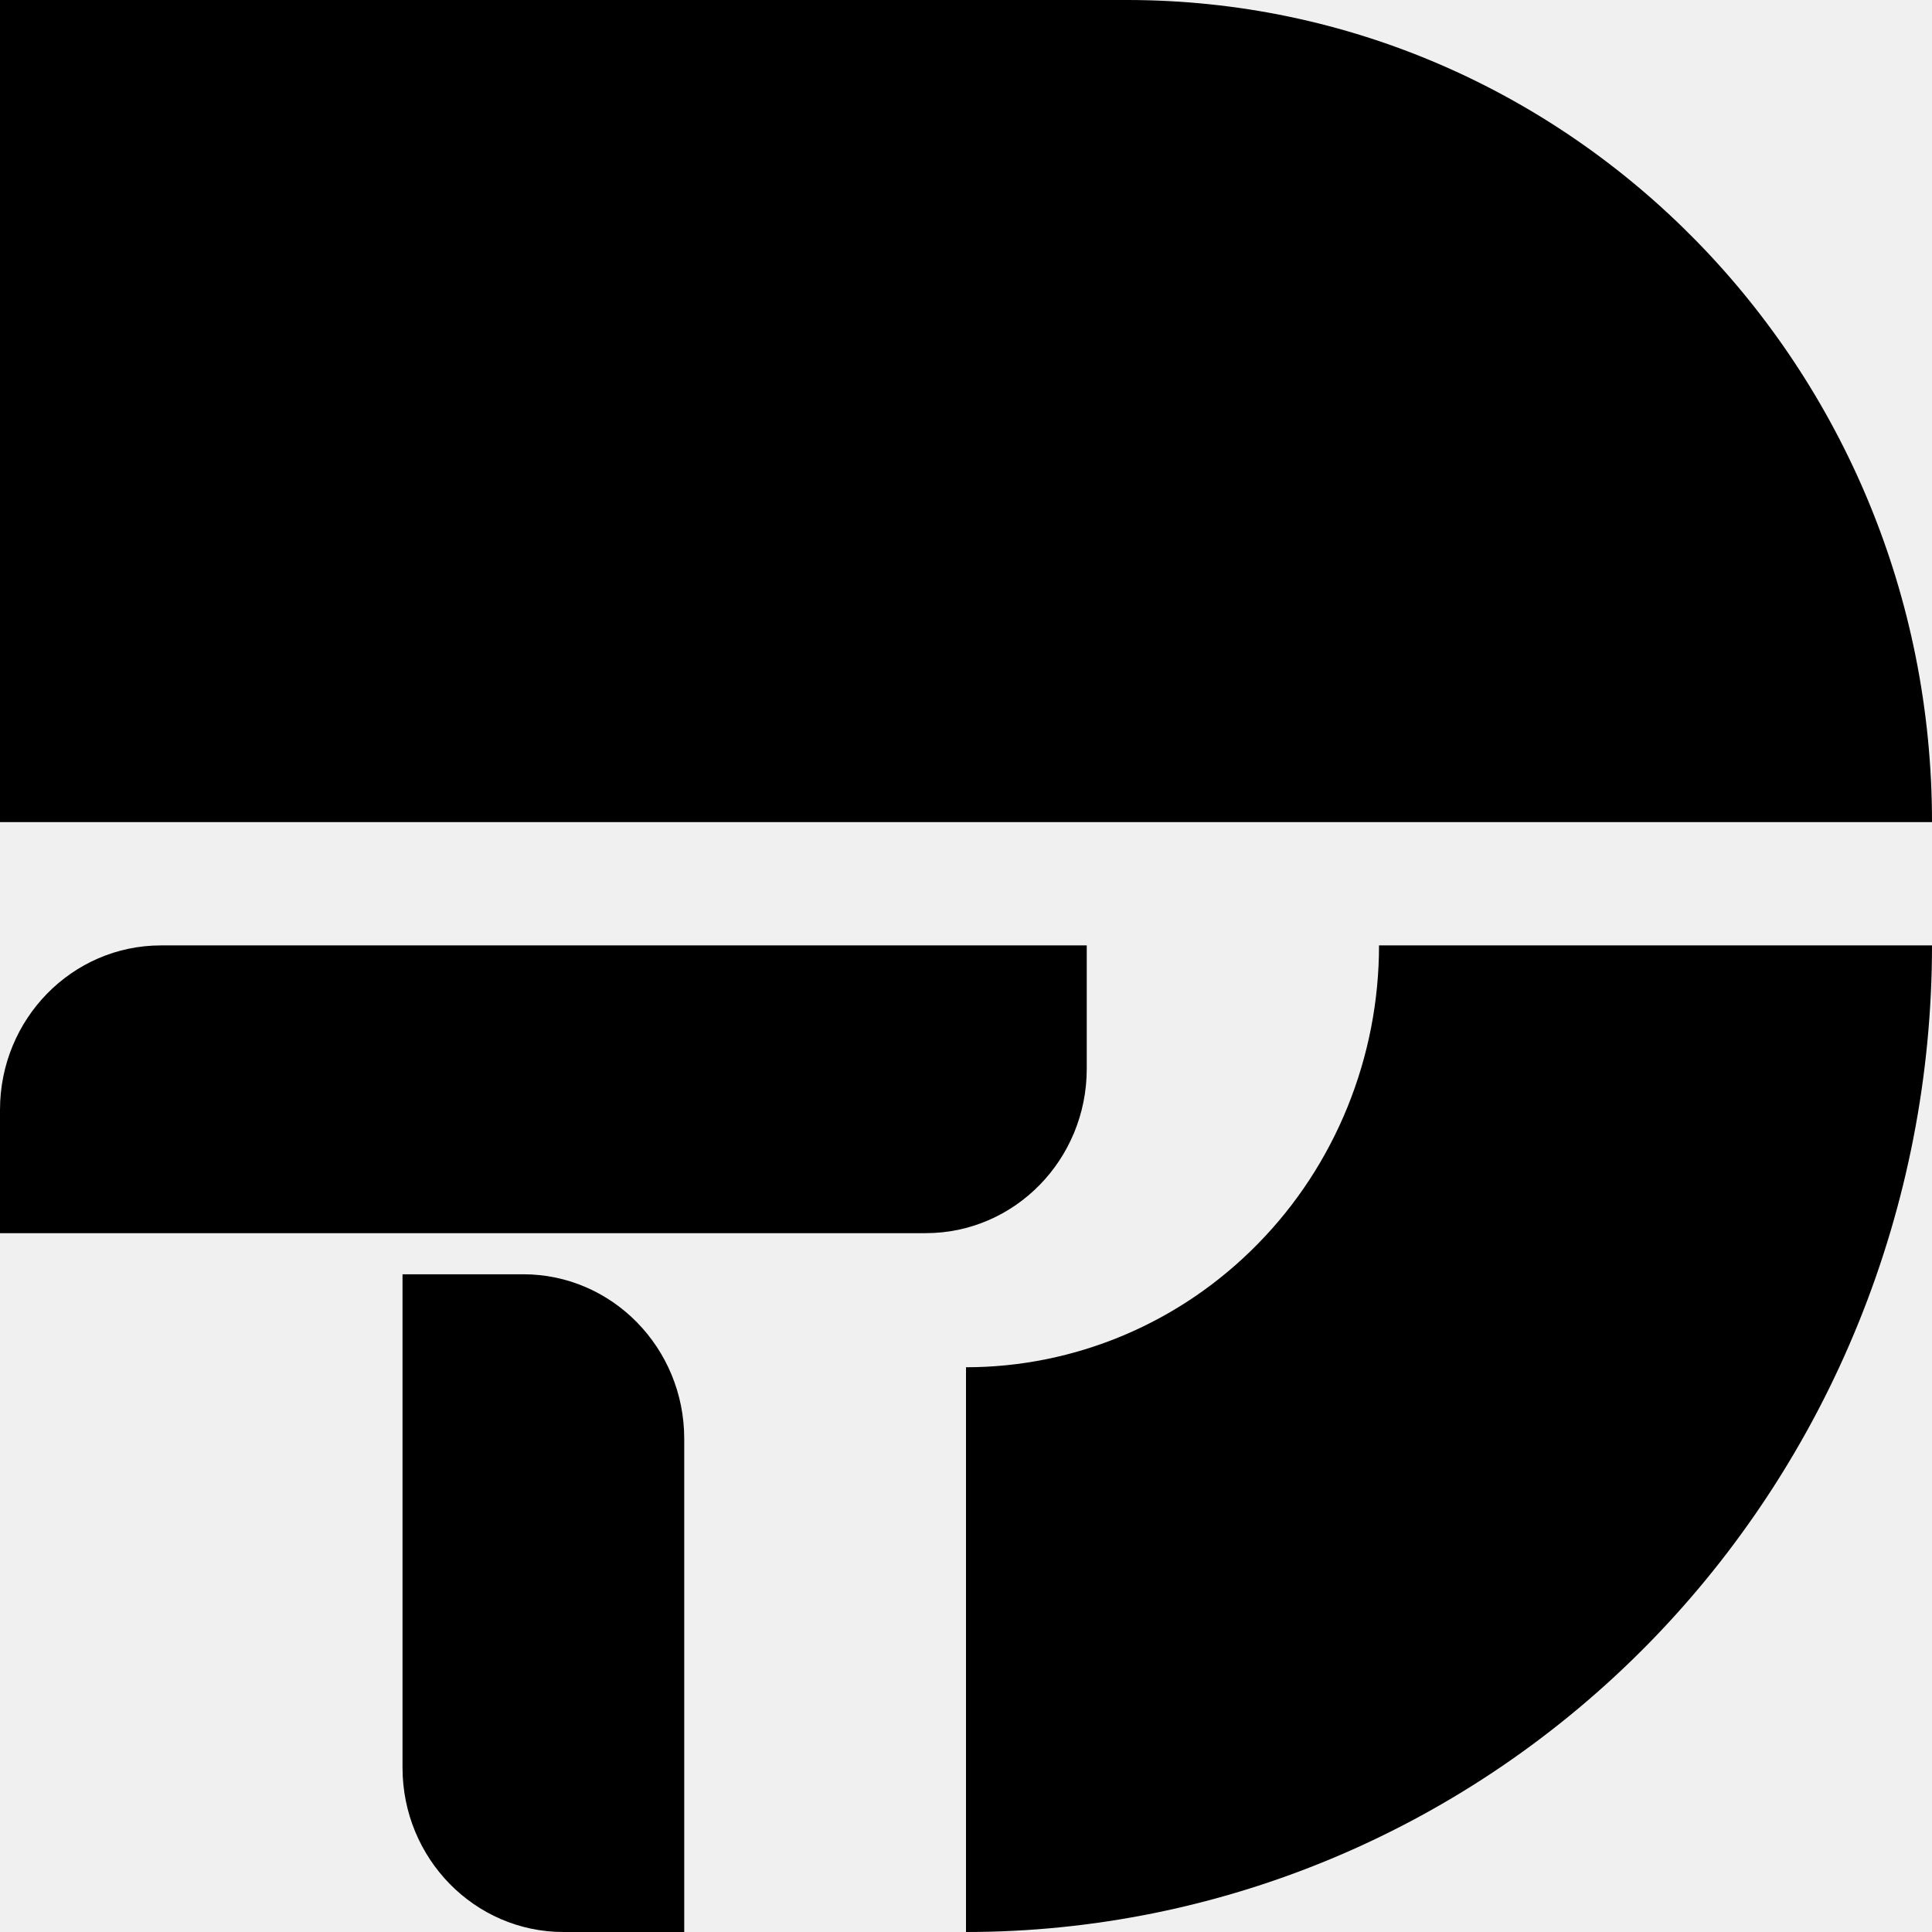
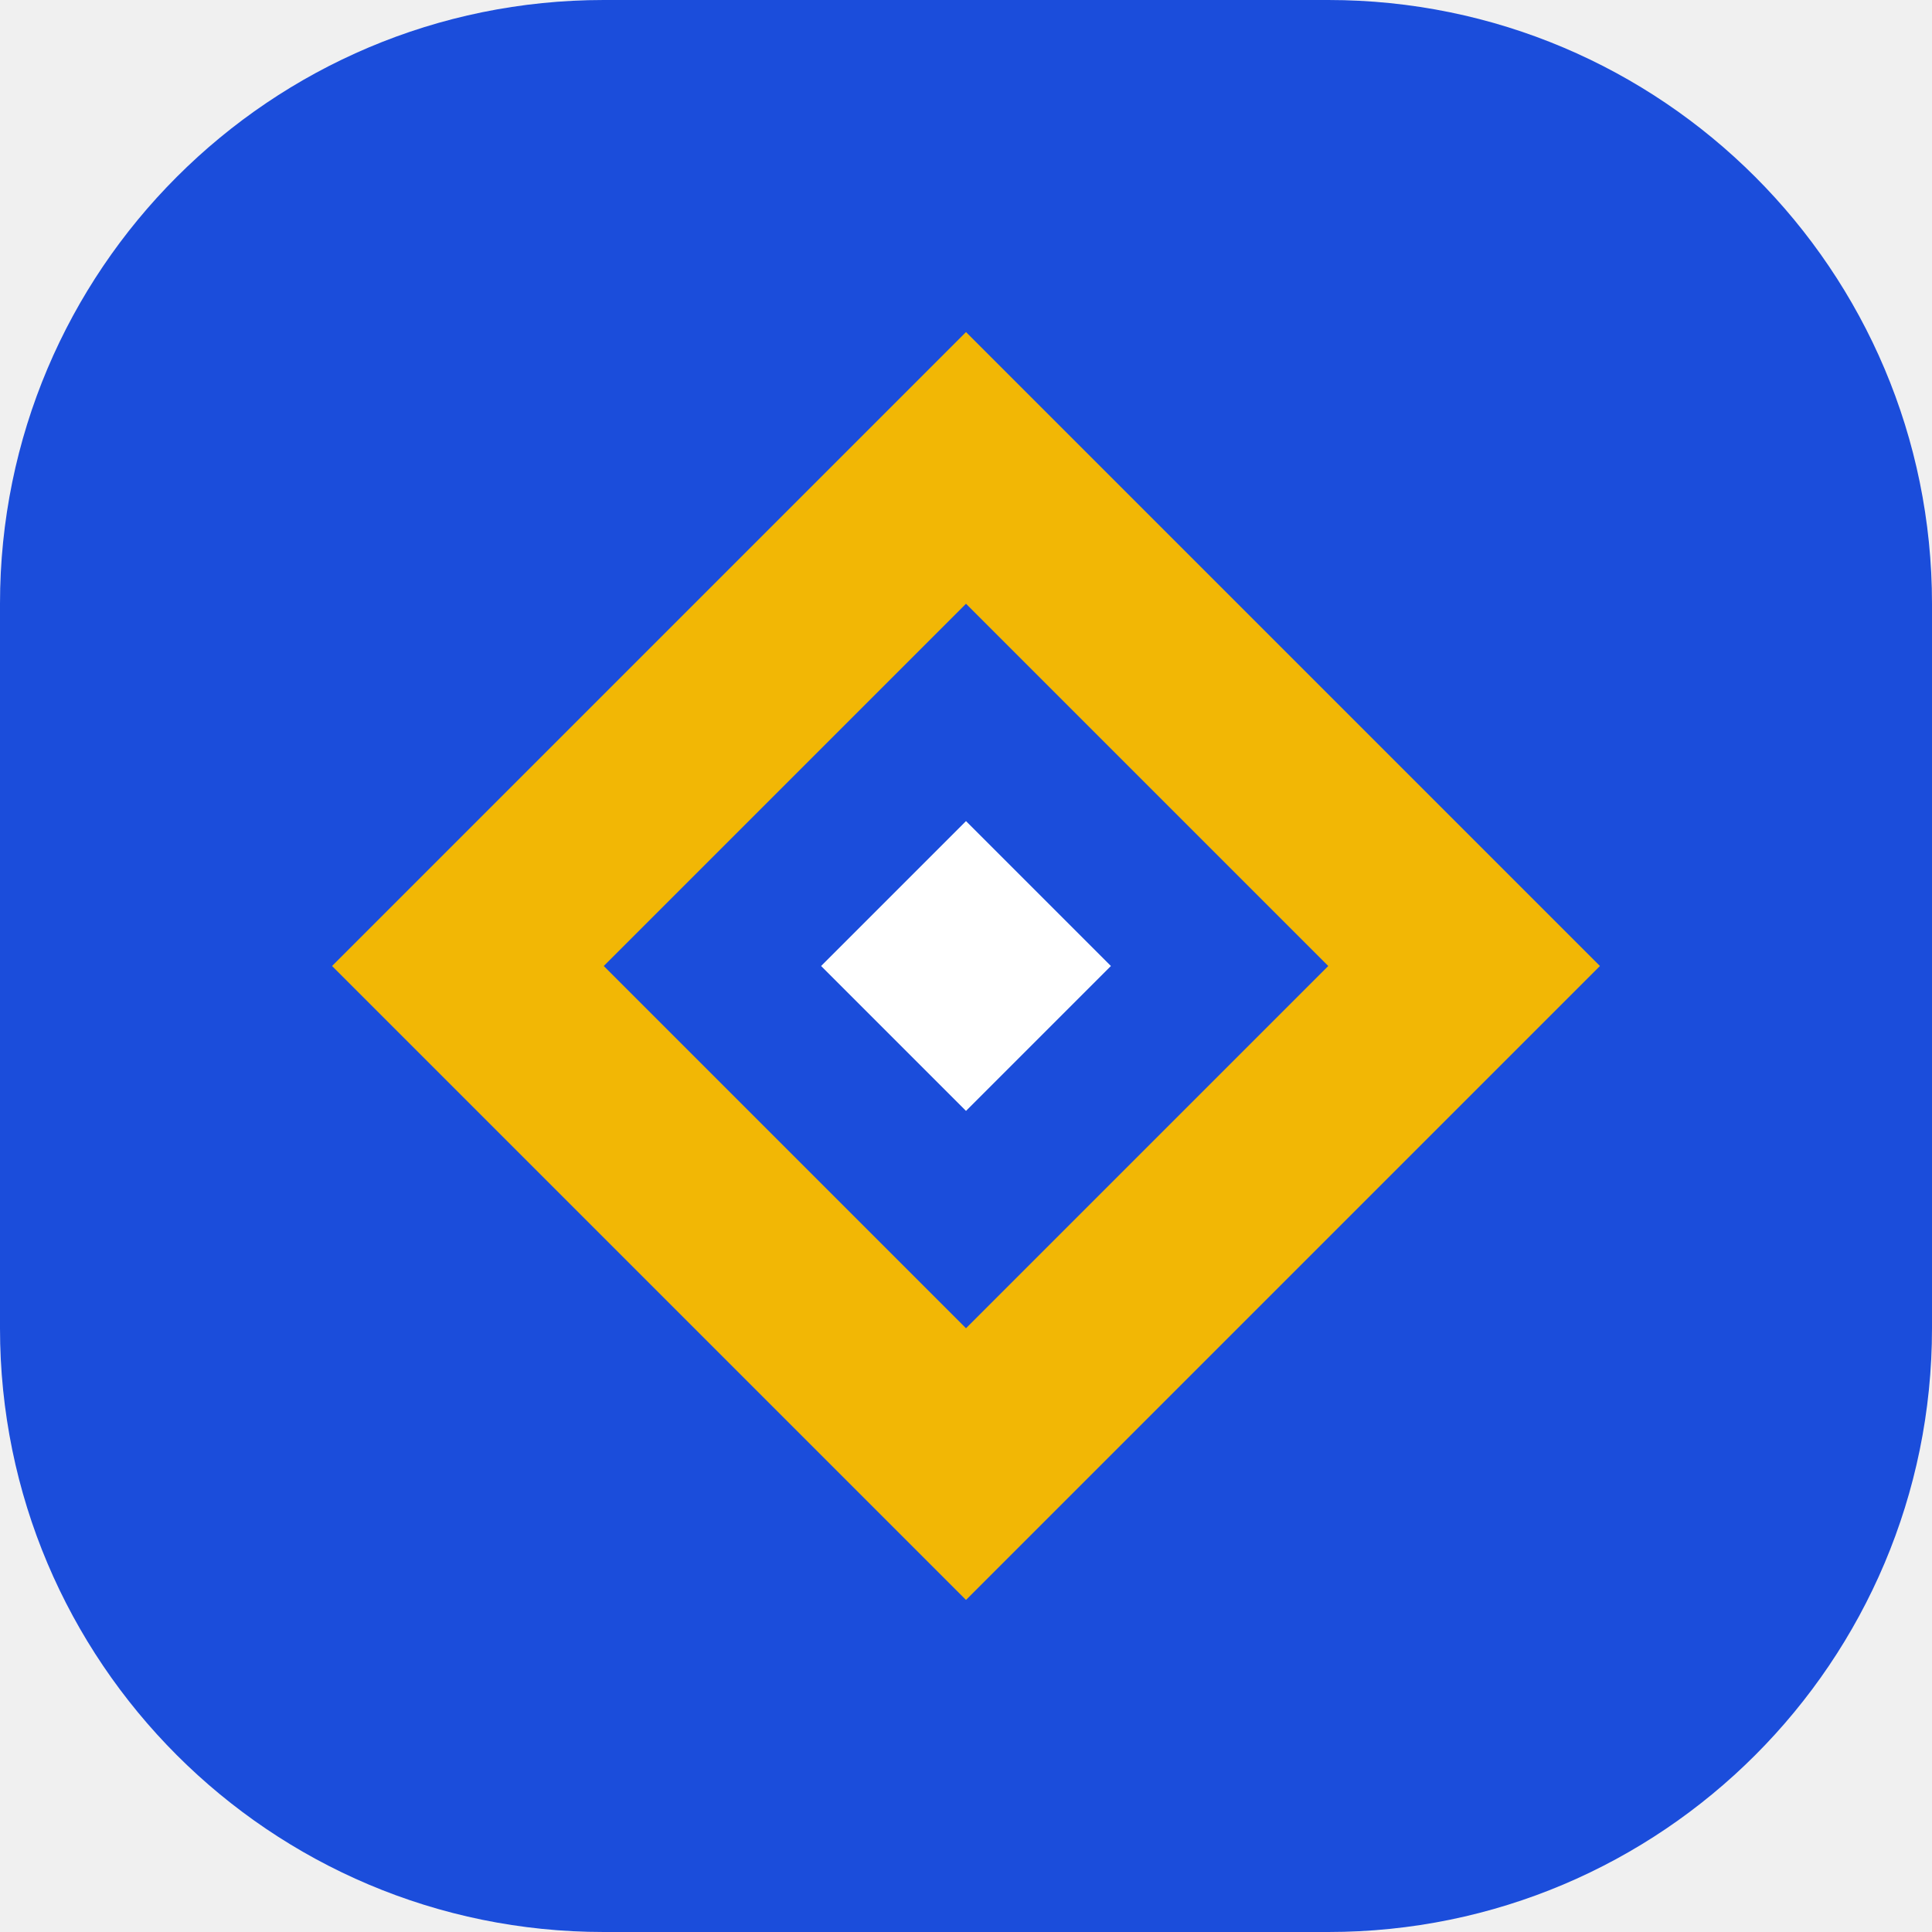
- <svg xmlns="http://www.w3.org/2000/svg" viewBox="0 0 32 32" fill="none">
-   <g clip-path="url(#clip0_3868_4519)">
-     <path d="M0 18.383C0 16.878 1.194 15.659 2.667 15.659H18V17.702C18 19.206 16.806 20.425 15.333 20.425H0V18.383Z" fill="currentColor" />
-     <path d="M9.333 32C7.861 32 6.667 30.781 6.667 29.277V21.106H8.667C10.139 21.106 11.333 22.326 11.333 23.83V32H9.333Z" fill="currentColor" />
-     <path d="M0 0H18.667C26.03 0 32 6.097 32 13.617H0V0Z" fill="currentColor" />
-     <path d="M16 32C18.101 32 20.182 31.577 22.123 30.756C24.064 29.935 25.828 28.731 27.314 27.214C28.799 25.696 29.978 23.895 30.782 21.912C31.586 19.93 32 17.805 32 15.659H22.841C22.841 16.577 22.664 17.485 22.32 18.333C21.977 19.18 21.473 19.951 20.837 20.599C20.202 21.248 19.448 21.763 18.618 22.114C17.788 22.465 16.898 22.646 16 22.646V32Z" fill="currentColor" />
-   </g>
-   <defs>
-     <clipPath id="clip0_3868_4519">
-       <rect width="32" height="32" fill="white" />
-     </clipPath>
-   </defs>
+ <svg xmlns="http://www.w3.org/2000/svg" viewBox="0 0 32 32" aria-hidden="true">
+   <rect width="32" height="32" rx="10" fill="#1b4ddb" />
+   <path d="M16 5.5 26.5 16 16 26.5 5.5 16Z" fill="#f2b705" />
+   <path d="M16 10 22 16 16 22 10 16Z" fill="#1b4ddb" />
+   <path d="M16 13.6 18.4 16 16 18.4 13.6 16Z" fill="#fff" />
</svg>
